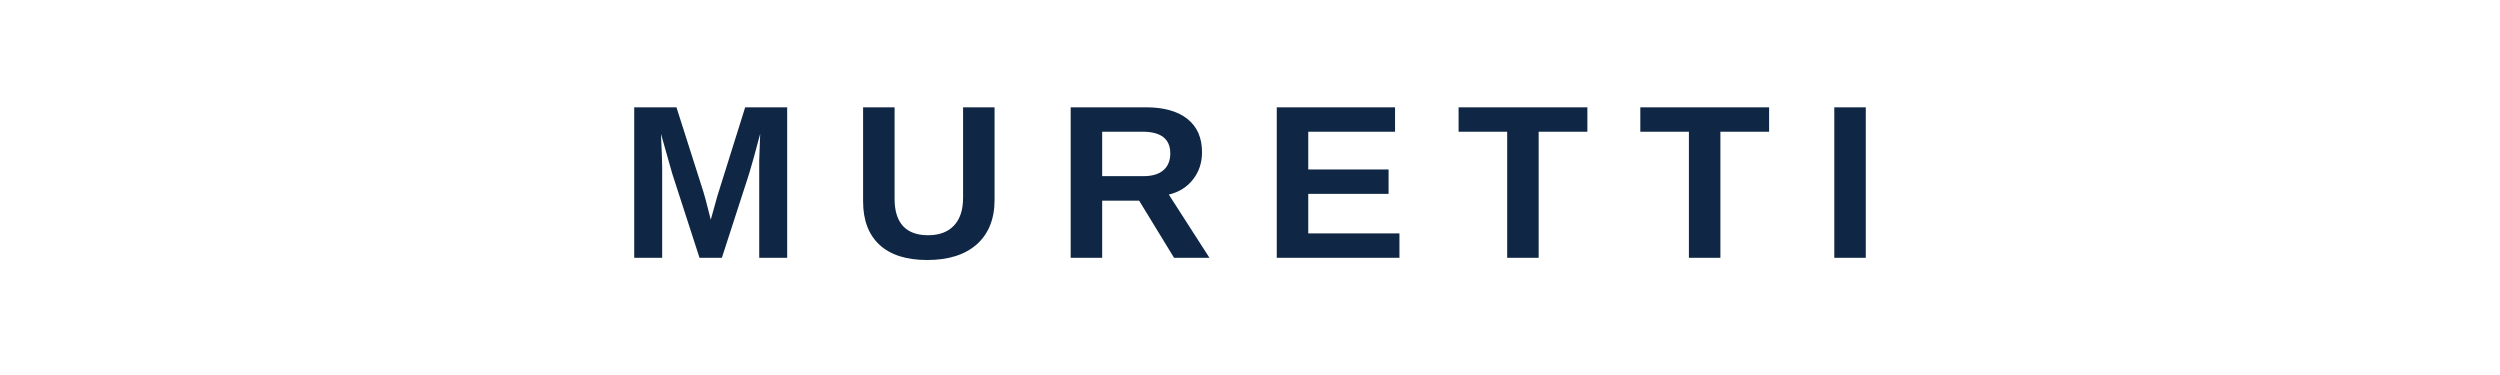
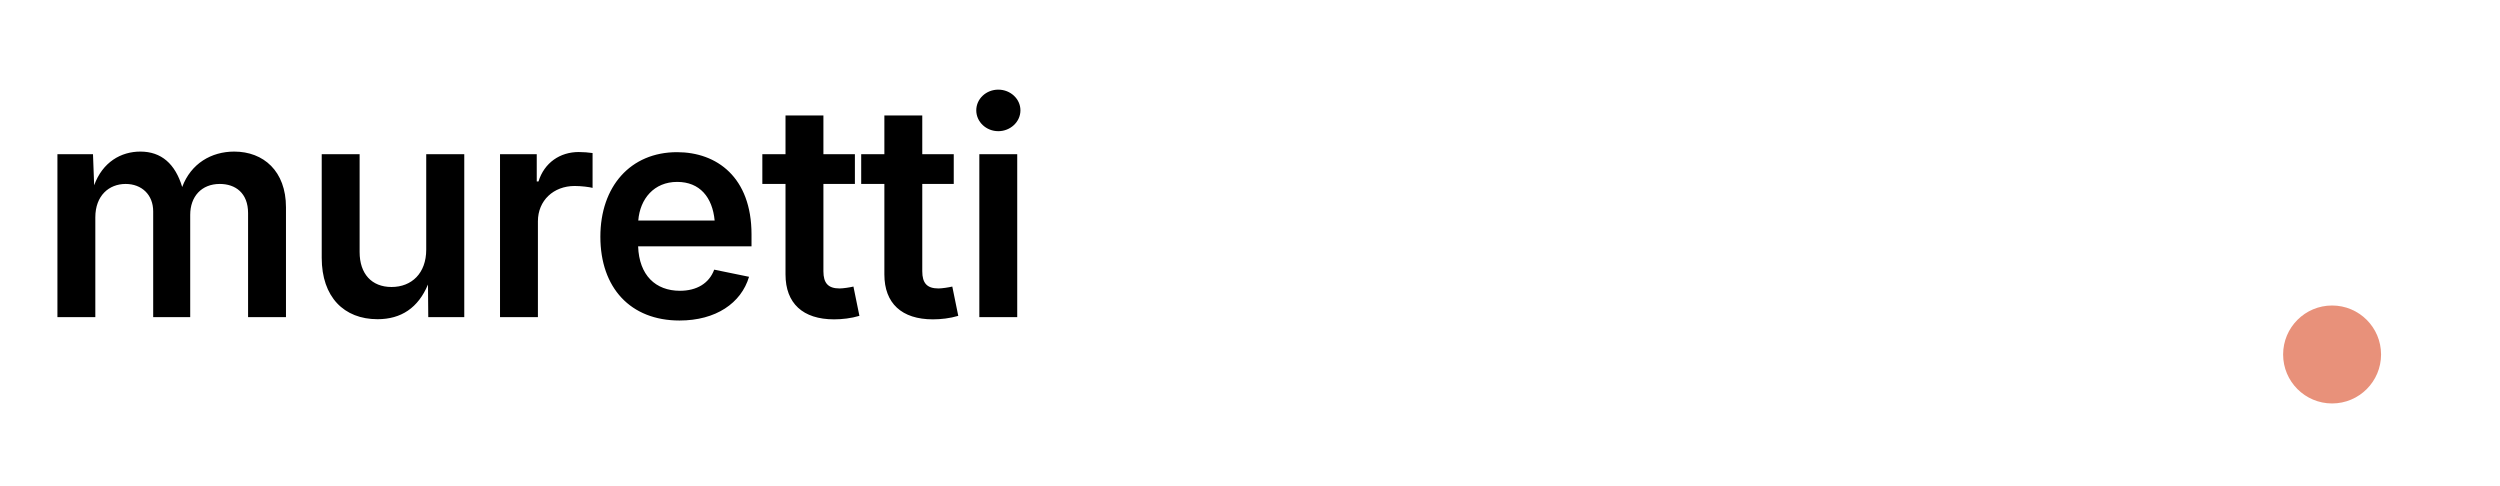
- <svg xmlns="http://www.w3.org/2000/svg" viewBox="0 0 320 48" role="img" aria-label="Muretti">
-   <text x="160" y="33" text-anchor="middle" fill="#0F2744" font-family="Arial, Helvetica, 'Segoe UI', sans-serif" font-size="28" font-weight="700" letter-spacing="0.22em">MURETTI</text>
+ <svg xmlns="http://www.w3.org/2000/svg" viewBox="0 0 268 52" fill="none" role="img" aria-label="muretti">
+   <text x="4" y="34" fill="currentColor" font-family="Inter, 'Segoe UI', Arial, Helvetica, sans-serif" font-size="32" font-weight="600" letter-spacing="-0.015em">muretti</text>
+   <circle cx="250" cy="38" r="5.25" fill="#E8917A" />
</svg>
